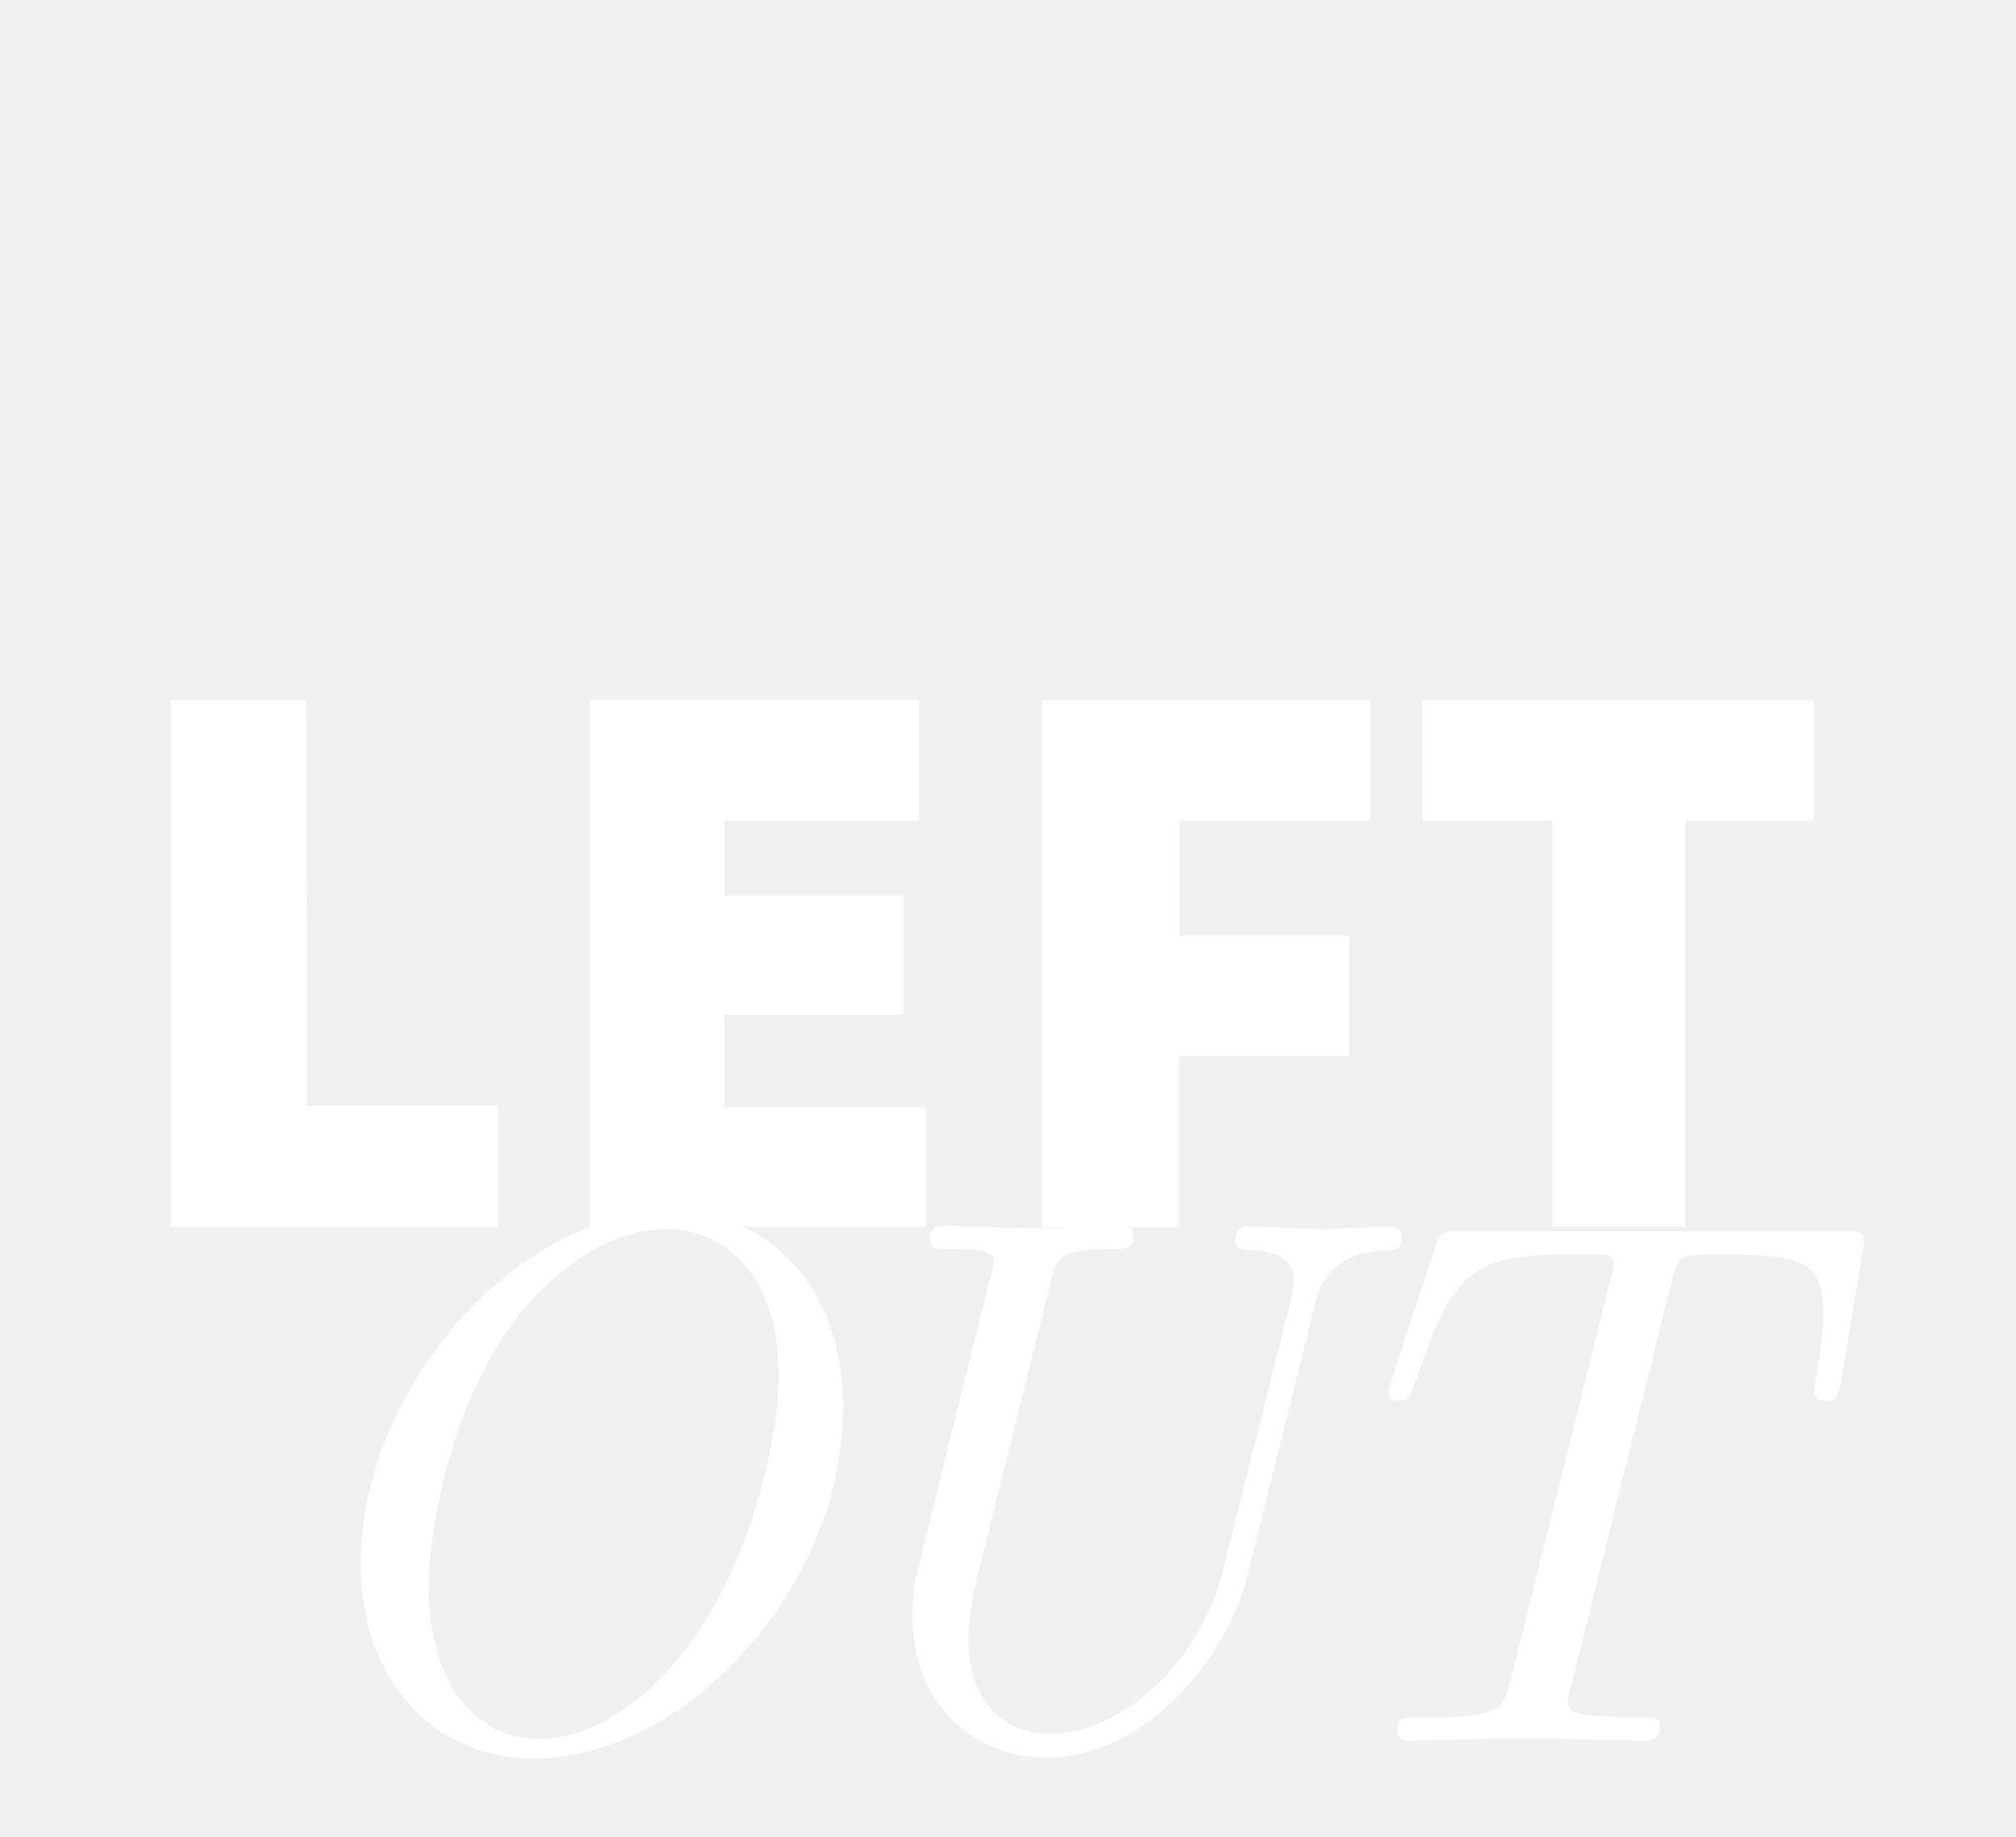
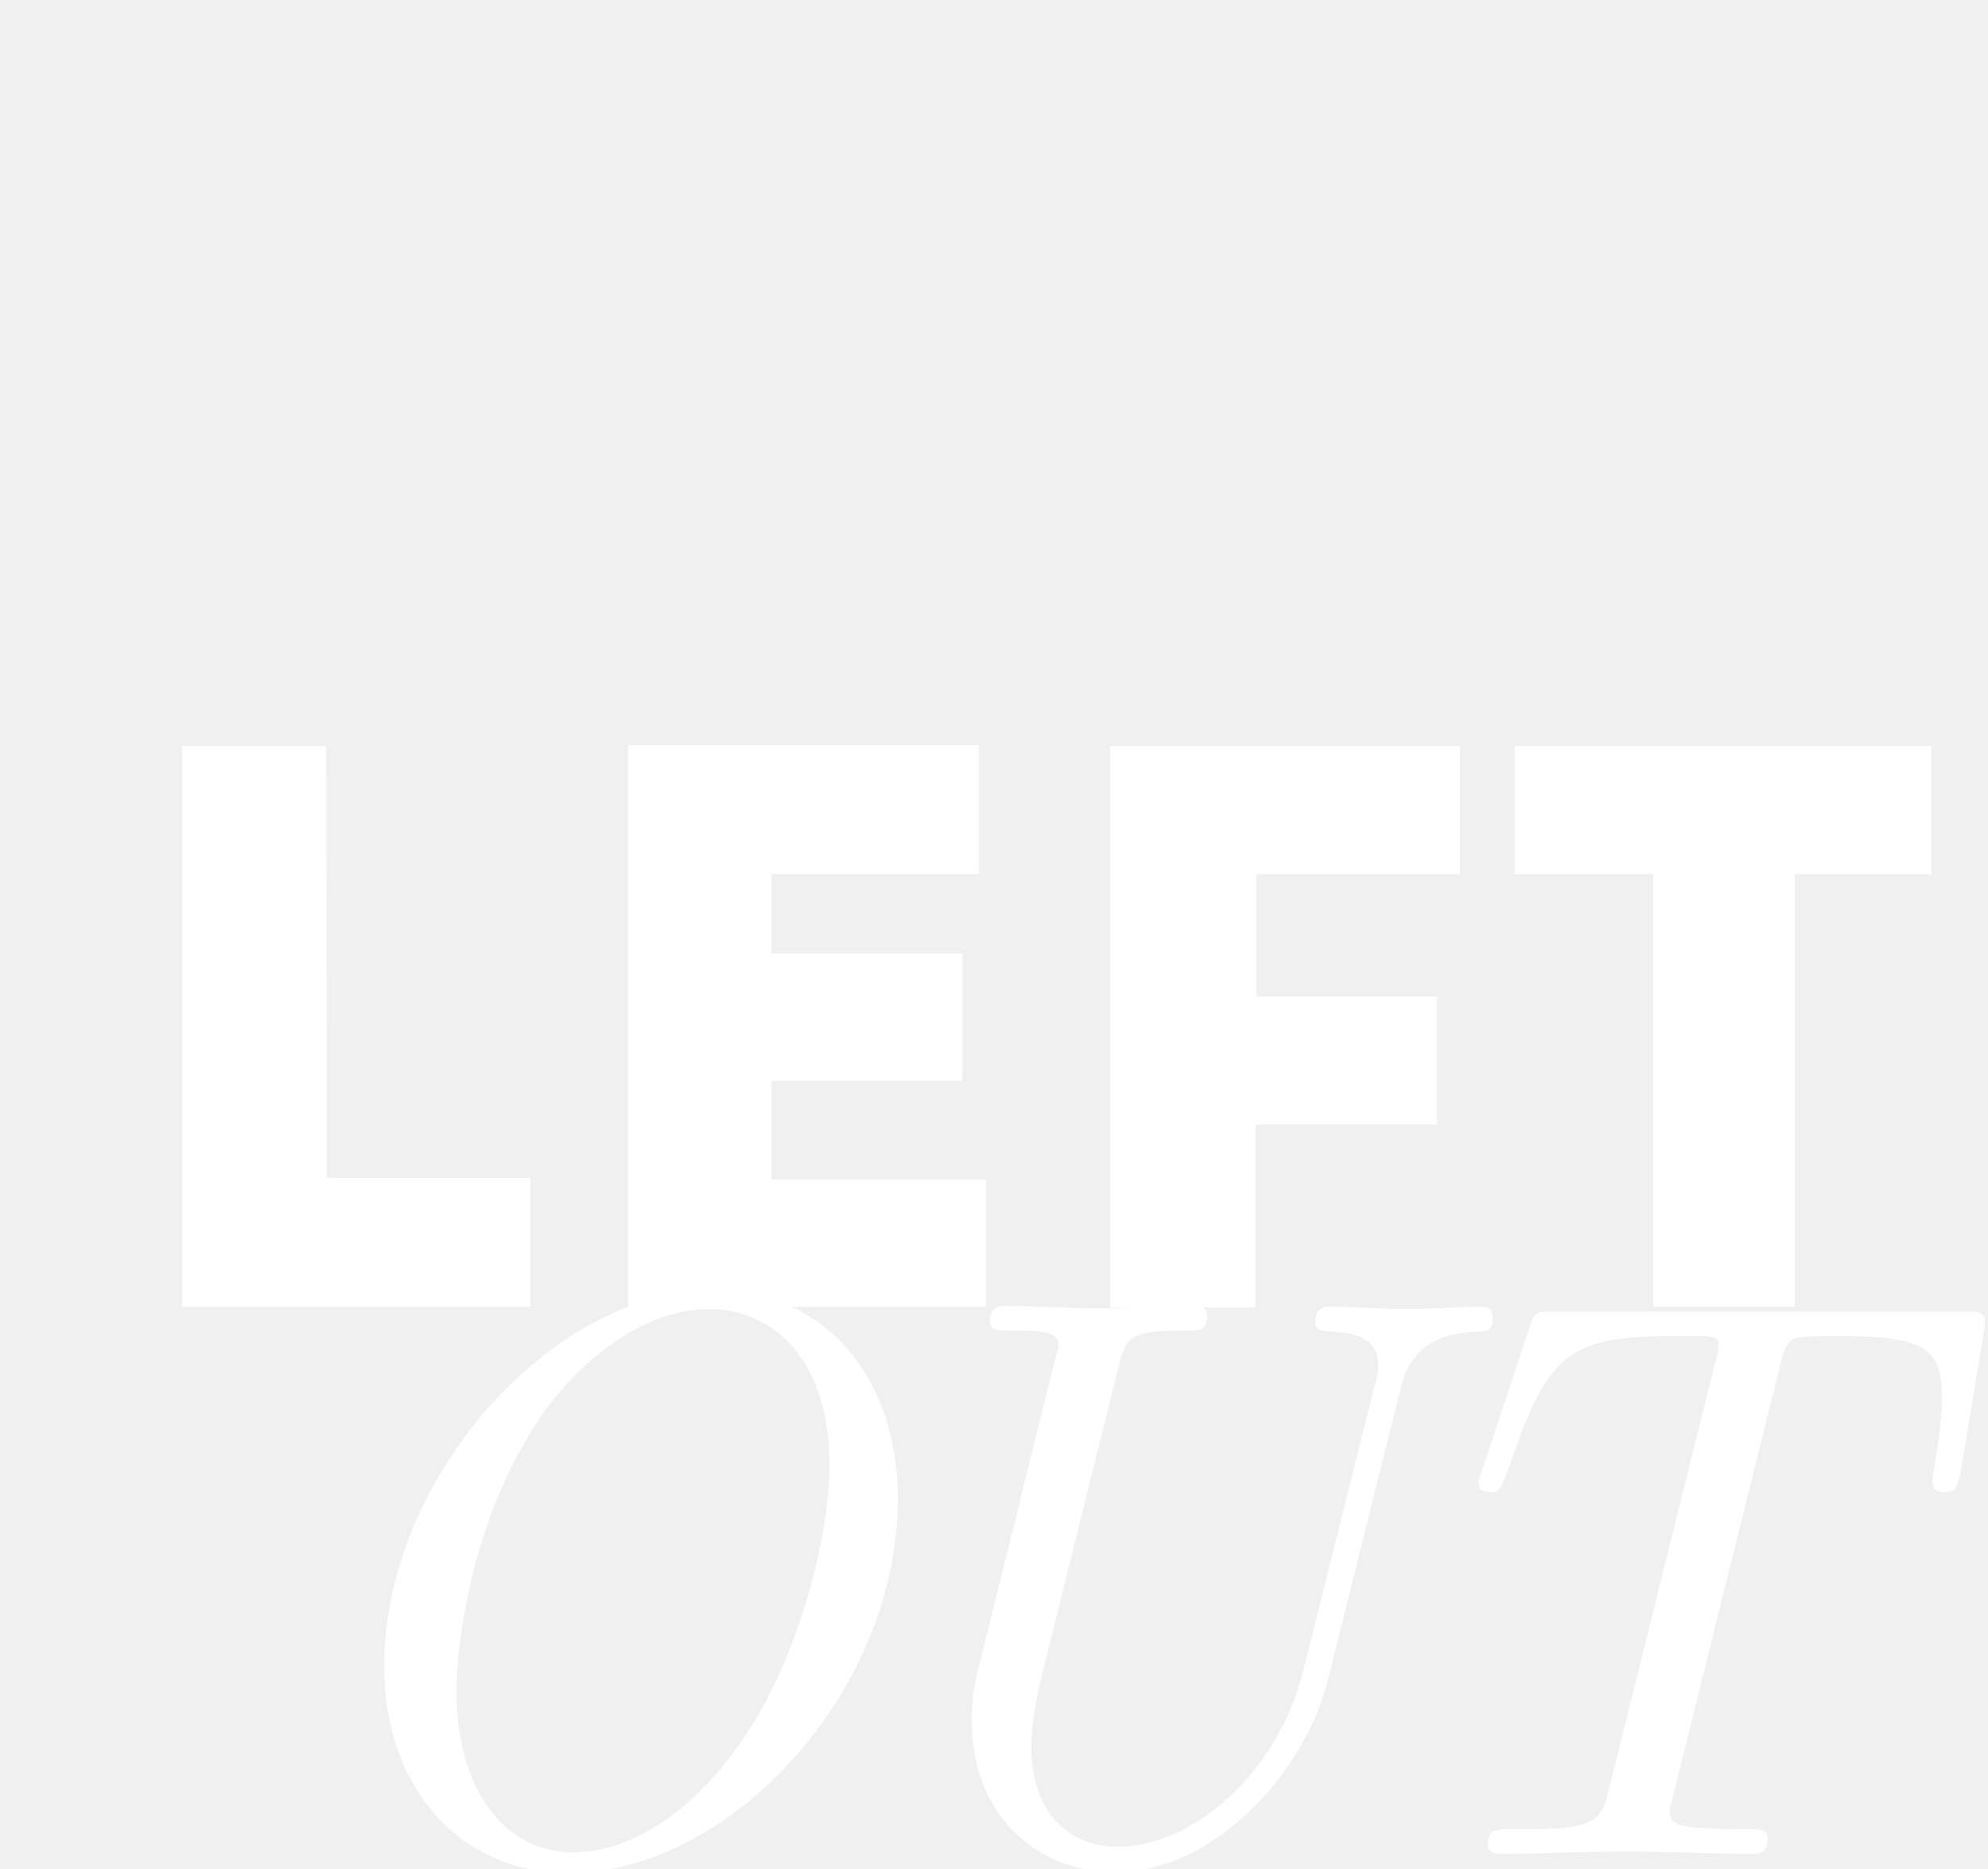
- <svg xmlns="http://www.w3.org/2000/svg" version="1.1" id="Layer_1" x="0px" y="0px" viewBox="0 0 270 246" enable-background="new 0 0 270 246" xml:space="preserve">
+ <svg xmlns="http://www.w3.org/2000/svg" version="1.1" id="Layer_1" x="0px" y="0px" viewBox="0 0 250 235" enable-background="new 0 0 250 235" xml:space="preserve">
  <rect y="-1" fill="none" width="250" height="235" />
  <g id="mobile">
    <path fill="#FFFFFF" d="M41.1,148.1h25.6c0,6,0,10.2,0,16.2c-14.5,0-29.4,0-43.8,0V93.8c6,0,12,0,18.1,0   C41.1,130.3,41.1,118.1,41.1,148.1z" />
    <path fill="#FFFFFF" d="M123.1,109.9c-10.5,0-15.7,0-26.1,0v10h24c0,5.3,0,10.7,0,16H97c0,4.1,0,8.2,0,12.4c10.4,0,16.4,0,27,0   c0,5.2,0,10.7,0,16c-16.5,0-28.6,0-45,0c0-23.6,0-47.2,0-70.6c16.3,0,27.5,0,44.1,0C123.1,99.1,123.1,104.5,123.1,109.9z" />
    <path fill="#FFFFFF" d="M157.9,141.5v22.9c-6,0-12.2,0-18.3,0V93.8c14.4,0,29.5,0,44,0c0,5.9,0,10.1,0,16.1h-25.6v15.4h22.7   c0,6,0,9.9,0,16.1H157.9z" />
    <path fill="#FFFFFF" d="M190.5,109.9c0-5.4,0-10.8,0-16.1h52.4c0,5.3,0,10.7,0,16.1h-17.2v54.4c-5.9,0-11.9,0-17.8,0v-54.4H190.5z" />
  </g>
  <g id="mobile">
    <path fill="#FFFFFF" d="M71.5,235.5c-13.7,0-23.2-10.8-23.2-26c0-23.4,20.9-47.3,41.6-47.3c12.7,0,23,9.8,23,26.3   C112.9,212.8,91.7,235.5,71.5,235.5z M89.2,164.6c-8.8,0-18,7.4-23.3,16.9c-7.1,12.3-8.5,26.4-8.5,31.1c0,12,5.7,20.3,14.8,20.3   c7.6,0,16.6-6,23.1-17.2c5.4-9.2,9-22.6,9-31.5C104.3,170.7,97,164.6,89.2,164.6z" />
    <path fill="#FFFFFF" d="M186.4,167.4c-2.9,0.1-8.6,0.4-10.2,6.9l-9.2,36.9c-2.7,11.1-13.9,24.2-26.8,24.2c-9.5,0-18-6.9-18-19   c0-1,0-3.2,0.8-6.5l9.7-39c0.4-1.4,0.4-1.6,0.4-1.9c0-1.7-2.7-1.7-5.9-1.7c-1.9,0-2.7,0-2.7-1.2c0-1.9,1.3-1.9,1.9-1.9   c3.9,0,8.1,0.3,12.1,0.3c3.9,0,8.1-0.3,11.9-0.3c0.7,0,1.4,0.2,1.4,1.3c0,1.8-0.9,1.8-3,1.8c-6.4,0-7.2,0.8-8,4l-10.1,40.6   c-0.5,2.2-1,5.5-1,7.7c0,9.2,5.6,12.6,10.8,12.6c9.5,0,20.2-9.2,23.4-22.2l9-35.9c0.2-0.8,0.4-1.5,0.4-2.4c0-2.1-0.8-4.1-6.1-4.3   c-0.9,0-1.8-0.1-1.8-1.2c0-1.9,1.3-1.9,1.8-1.9c3.1,0,6.5,0.3,9.7,0.3c3.1,0,6.5-0.3,9.5-0.3c0.9,0,1.3,0.5,1.3,1.3   C187.9,167.3,186.7,167.4,186.4,167.4z" />
    <path fill="#FFFFFF" d="M244.5,187.6c-0.5,0-1.5,0-1.5-1.3c0,0,0-0.4,0.2-1.5c1-6,1-7.9,1-9.1c0-6.3-2.3-7.7-12.8-7.7   c-1.7,0-4.4,0-5.2,0.2c-0.8,0.1-1.6,0.3-2.3,3.3l-13.5,54.3c-0.4,1.4-0.4,1.6-0.4,1.9c0,1.4,0.5,1.8,3.3,2.1c0.3,0,3.4,0.2,5,0.2   h1.5c1.5,0,2.5,0,2.5,1.1c0,2-1.2,2-2.1,2c-5.1,0-10.6-0.3-15.8-0.3c-5.1,0-10.5,0.3-15.6,0.3c-0.5,0-1.7,0-1.7-1.2   c0-1.9,1.1-1.9,2.8-1.9h1.6c8.9,0,9.8-1,10.7-4.5l13.5-54.2c0.2-0.6,0.4-1.5,0.4-2.2c0-0.7,0-1.1-2.3-1.1h-3.4   c-13,0-15.8,2.1-20.6,16.4c-1,2.6-1.1,2.7-1.3,2.9c-0.3,0.3-0.7,0.3-1.1,0.3c-0.3,0-1.5,0-1.5-1.1c0,0,0-0.4,0.5-1.7l6-18.1   c0.6-1.8,0.9-1.8,2.9-1.8h51.8c1.6,0,2.5,0,2.5,1.2c0,0.4,0,0.9-0.1,1.3l-3,18.1C246,187.3,245.8,187.6,244.5,187.6z" />
  </g>
</svg>
